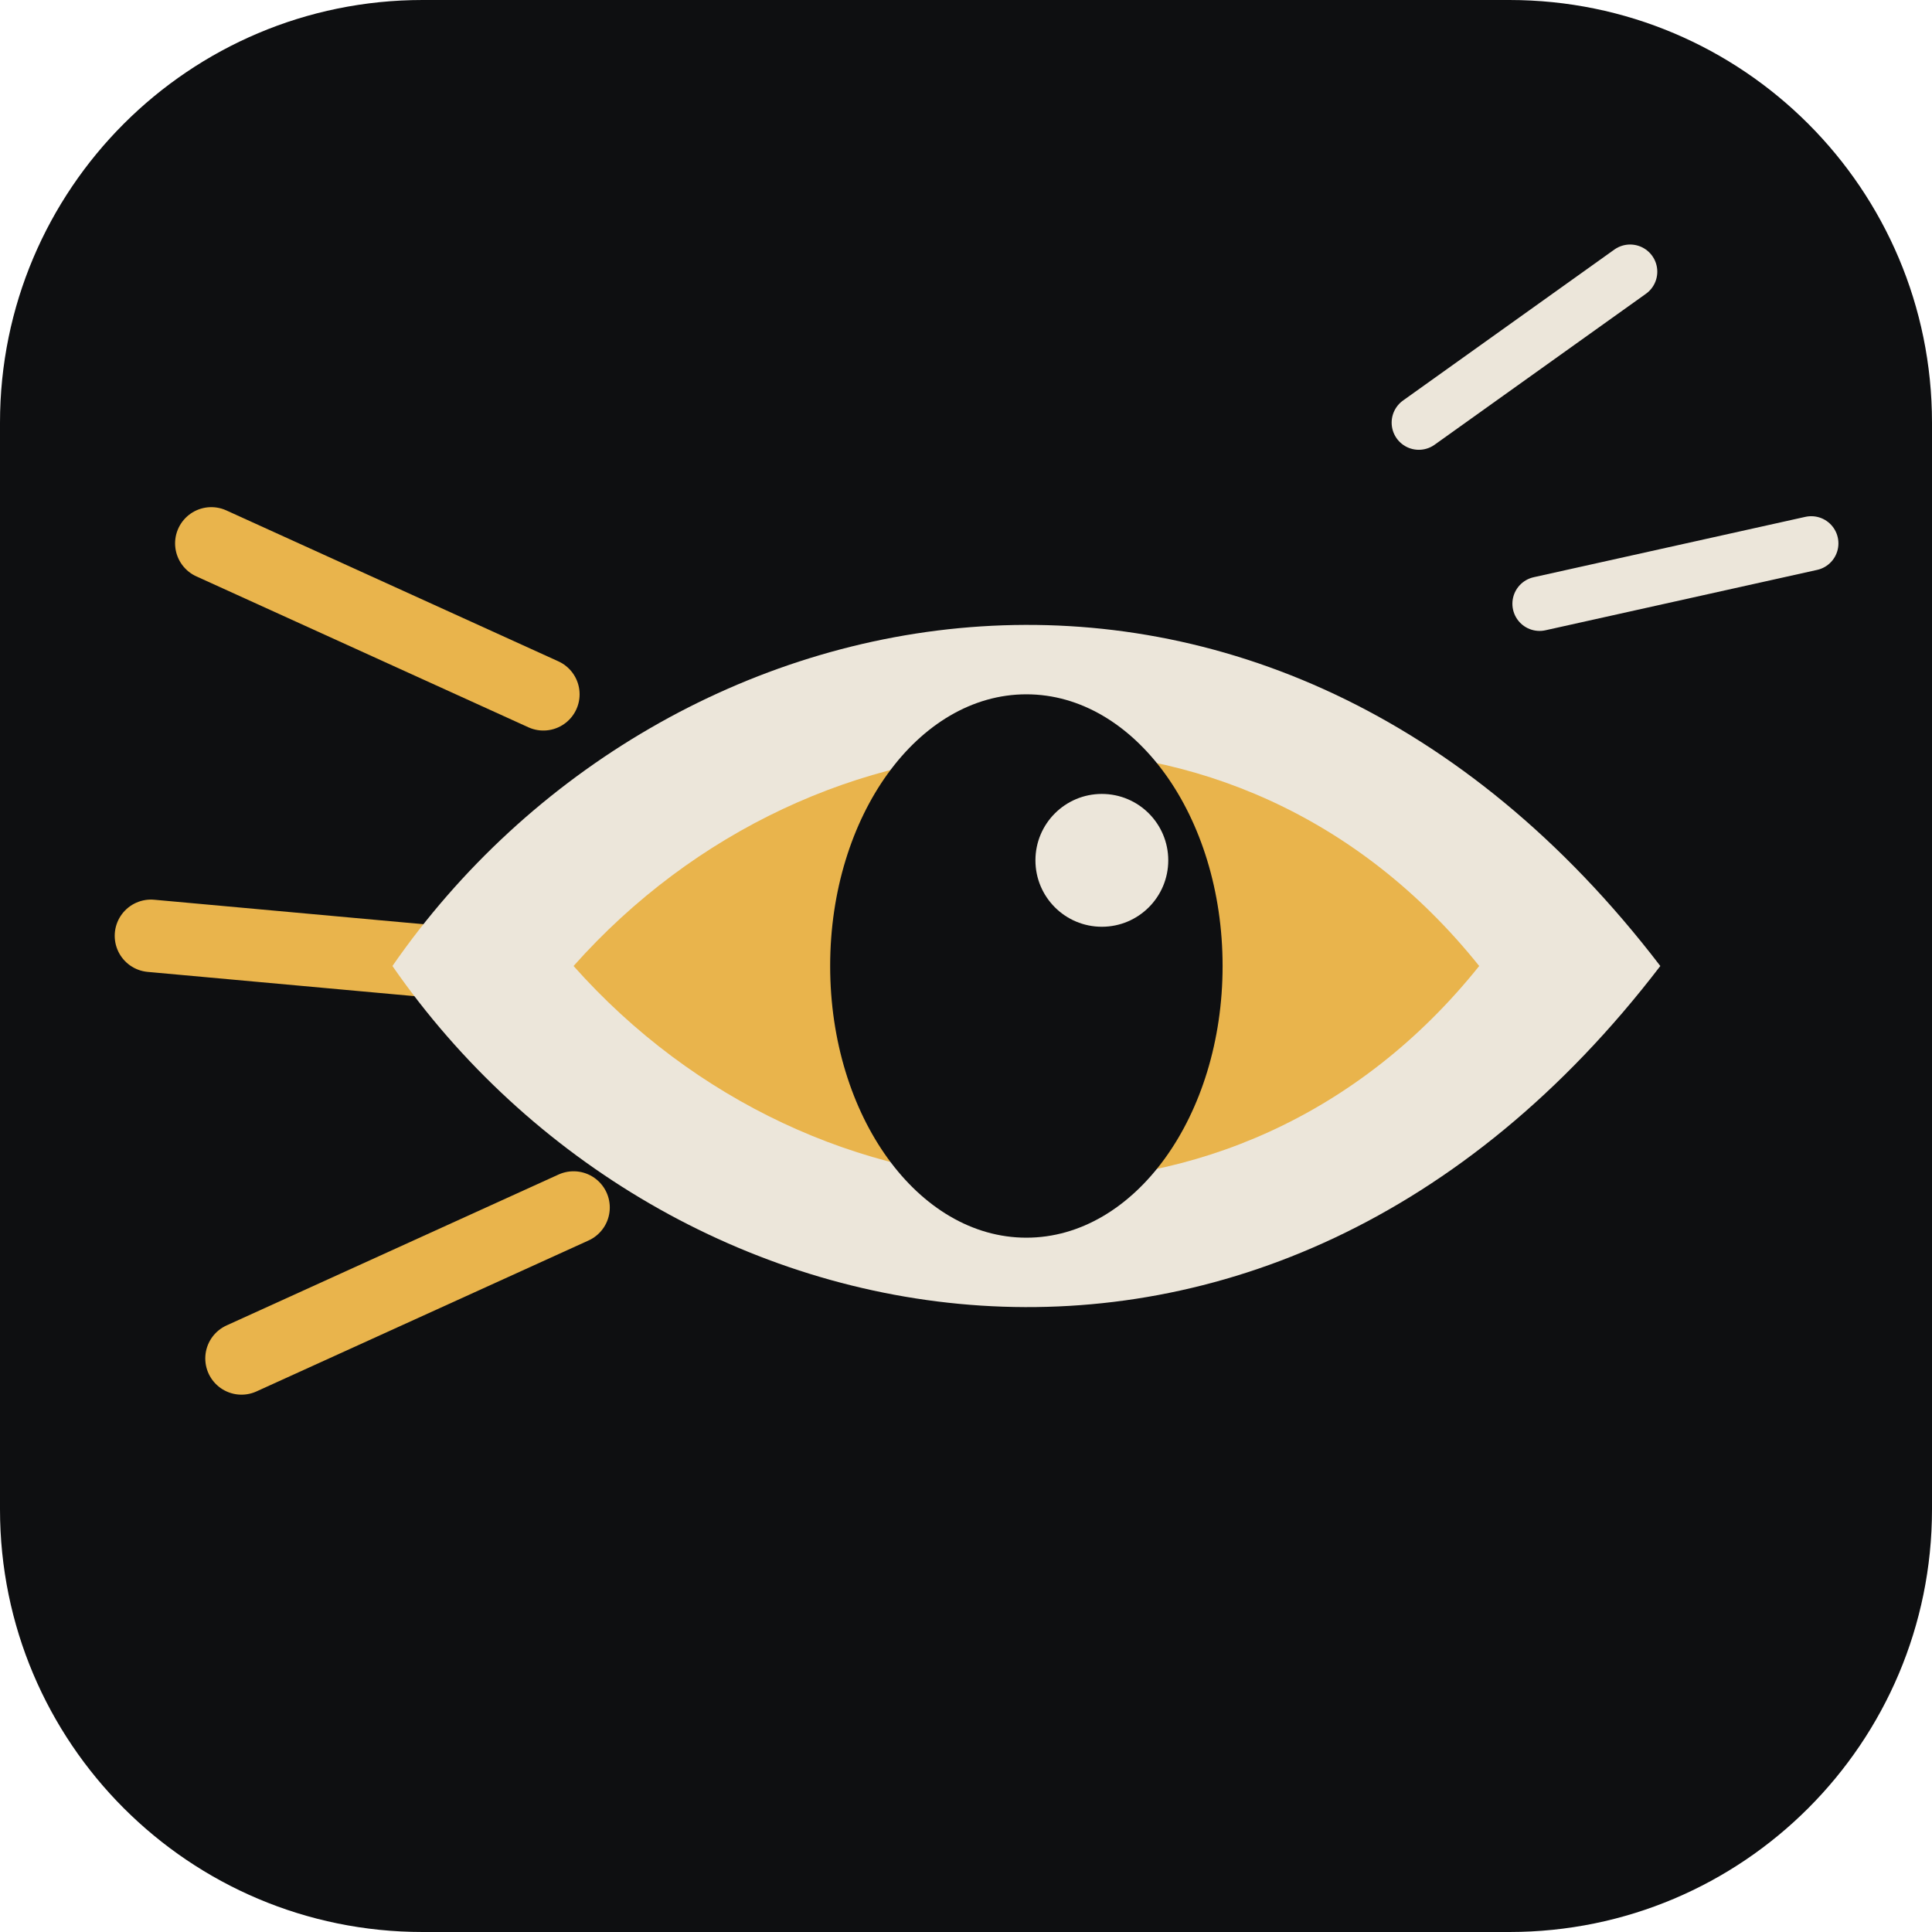
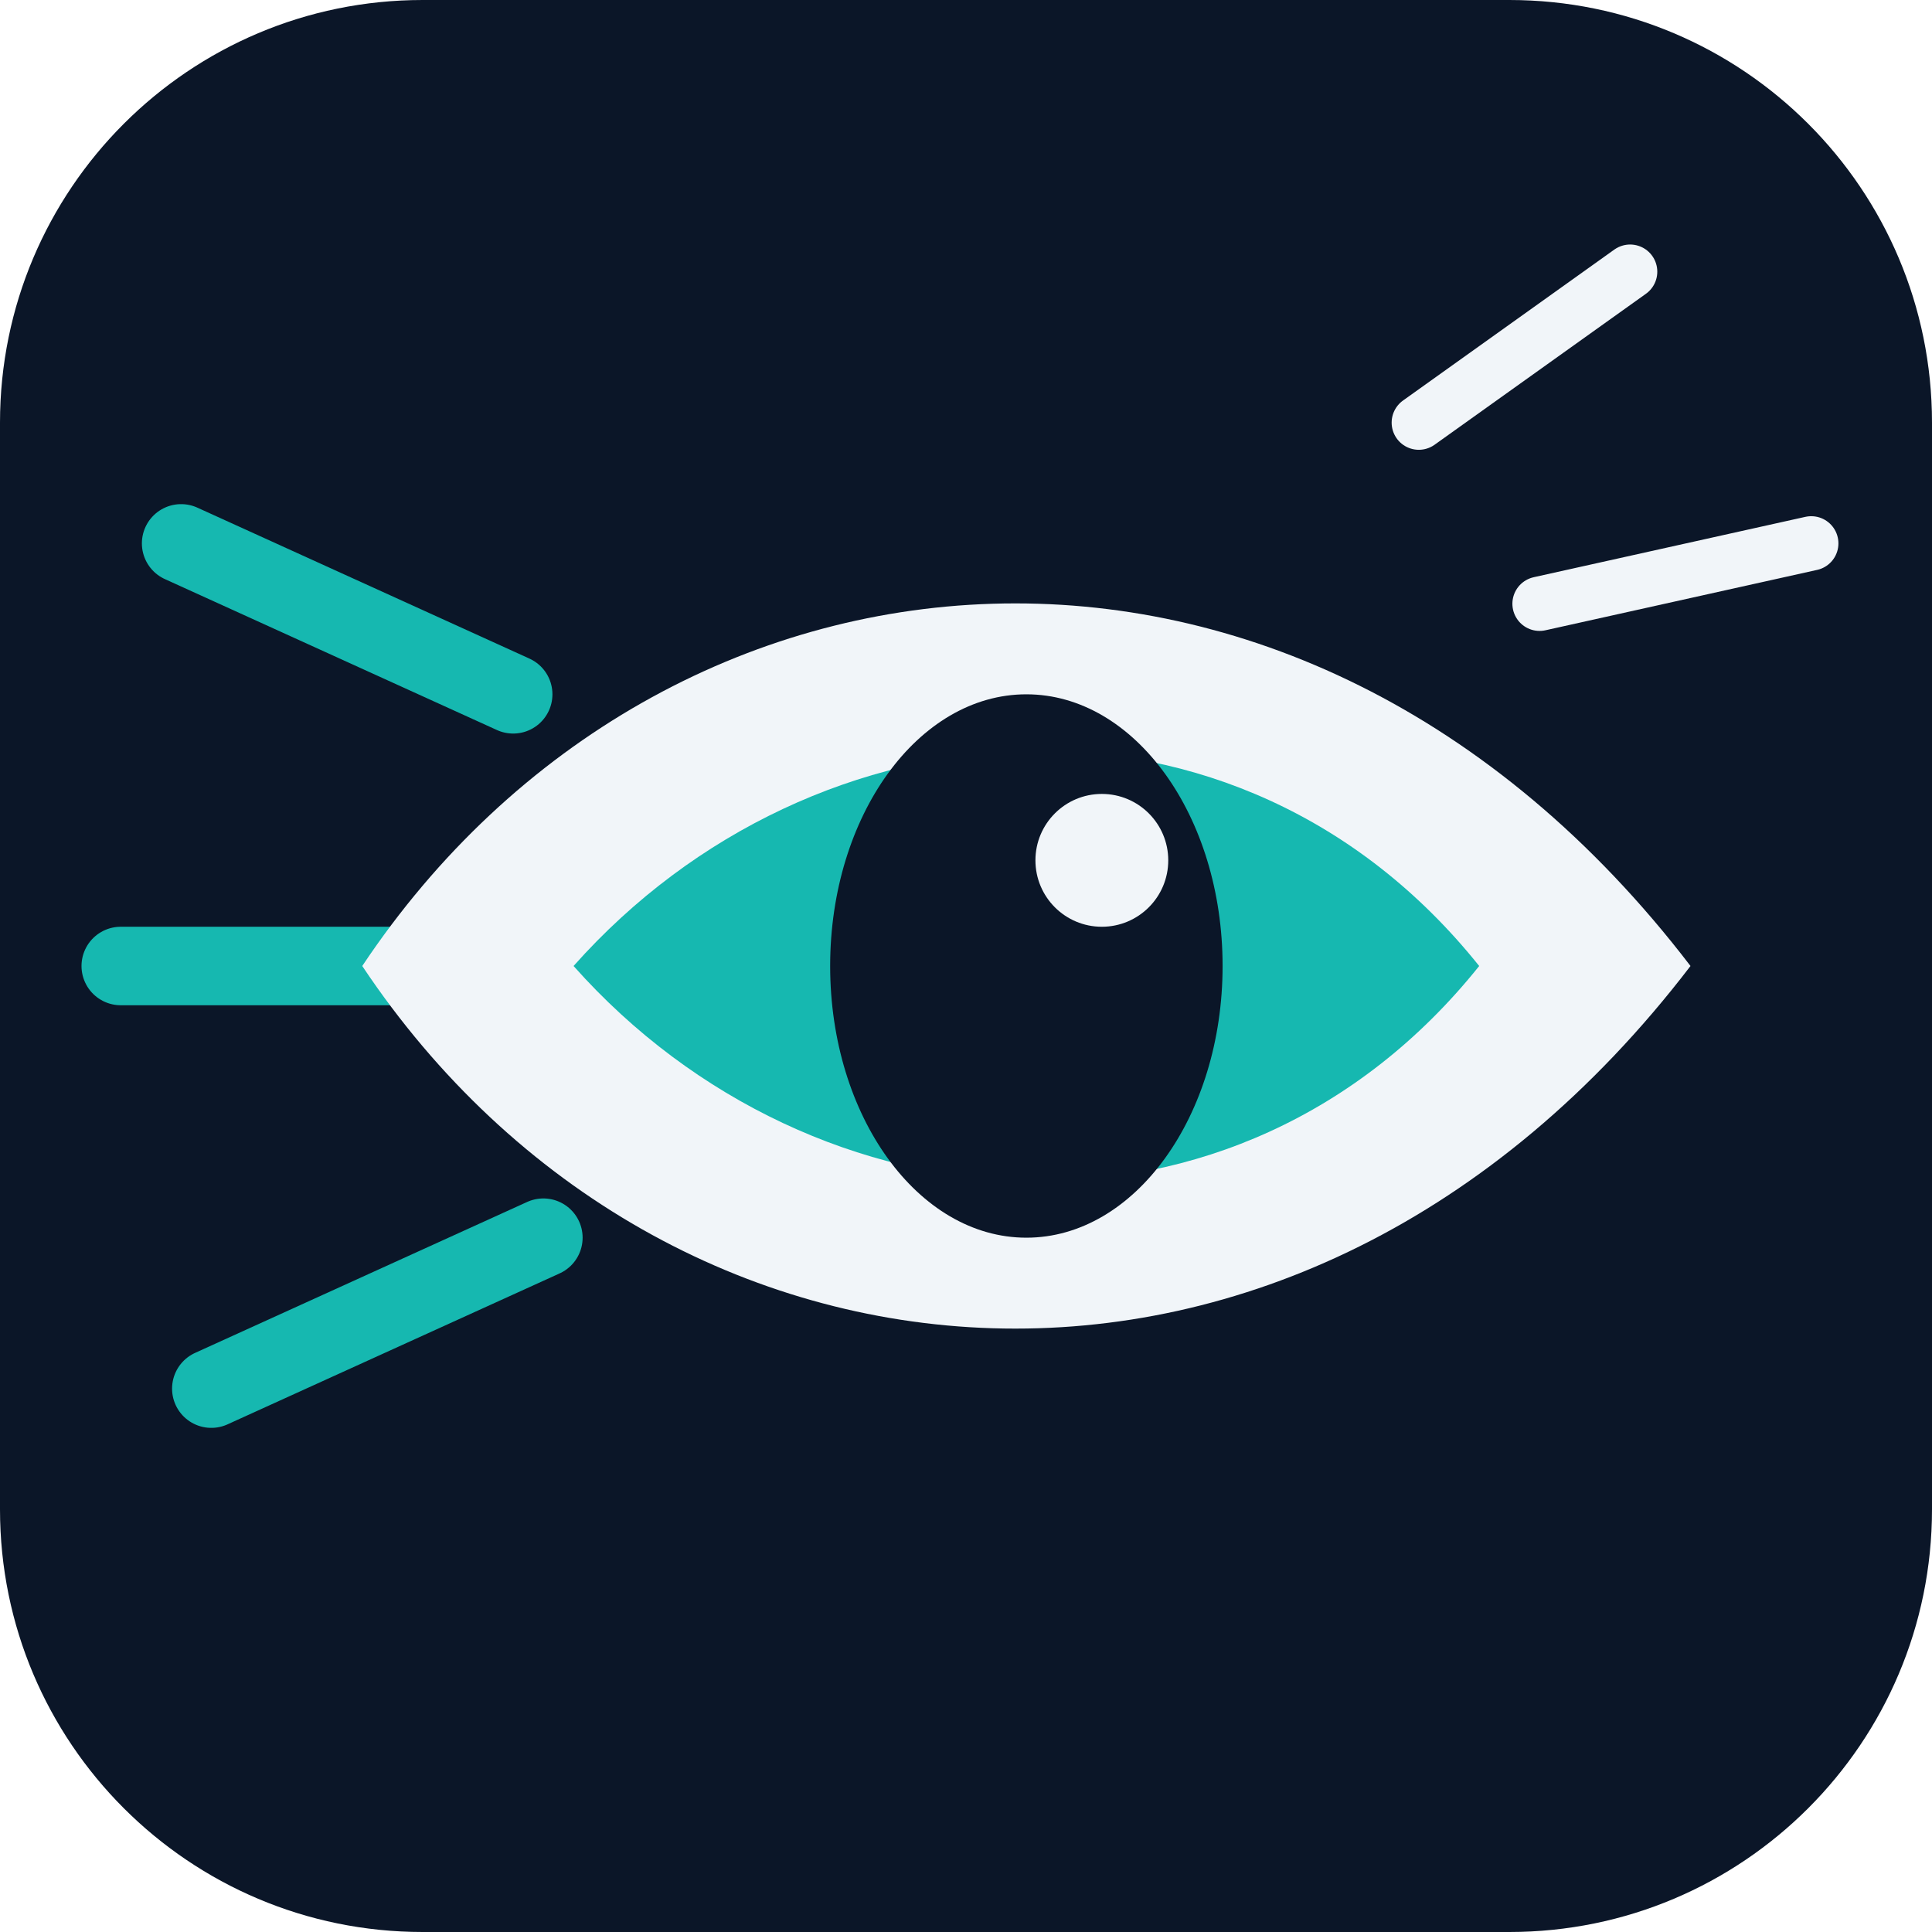
- <svg xmlns="http://www.w3.org/2000/svg" viewBox="0 0 64 64" role="img" aria-label="NOOR DIGITAL — Manga">
-   <rect width="64" height="64" rx="14" fill="#0E0F11" />
-   <path d="M7 18L18 23M5 31L16 32M8 45L19 40" fill="none" stroke="#E9B44C" stroke-width="2.4" stroke-linecap="round" />
-   <path d="M13 32C22 19 42 15 55 32C42 49 22 45 13 32Z" fill="#ECE6DA" />
-   <path d="M19 32C27 23 41 22 49 32C41 42 27 41 19 32Z" fill="#E9B44C" />
-   <ellipse cx="34" cy="32" rx="6.5" ry="9" fill="#0E0F11" />
-   <circle cx="36.5" cy="28.5" r="2.2" fill="#ECE6DA" />
-   <path d="M47 14L54 9M51 20L60 18" fill="none" stroke="#ECE6DA" stroke-width="1.8" stroke-linecap="round" />
+ <svg xmlns="http://www.w3.org/2000/svg" viewBox="0 0 64 64">
+   <rect width="64" height="64" rx="14" fill="#0B1628" />
+   <path d="M6 18L17 23M4 32H16M7 46L18 41" fill="none" stroke="#16B8B0" stroke-width="2.6" stroke-linecap="round" />
+   <path d="M12 32C22 17 43 15 56 32C43 49 22 47 12 32Z" fill="#F1F5F9" />
+   <path d="M19 32C27 23 41 22 49 32C41 42 27 41 19 32Z" fill="#16B8B0" />
+   <ellipse cx="34" cy="32" rx="6.5" ry="9" fill="#0B1628" />
+   <circle cx="36.5" cy="28.5" r="2.2" fill="#F1F5F9" />
+   <path d="M47 14L54 9M51 20L60 18" fill="none" stroke="#F1F5F9" stroke-width="1.8" stroke-linecap="round" />
</svg>
